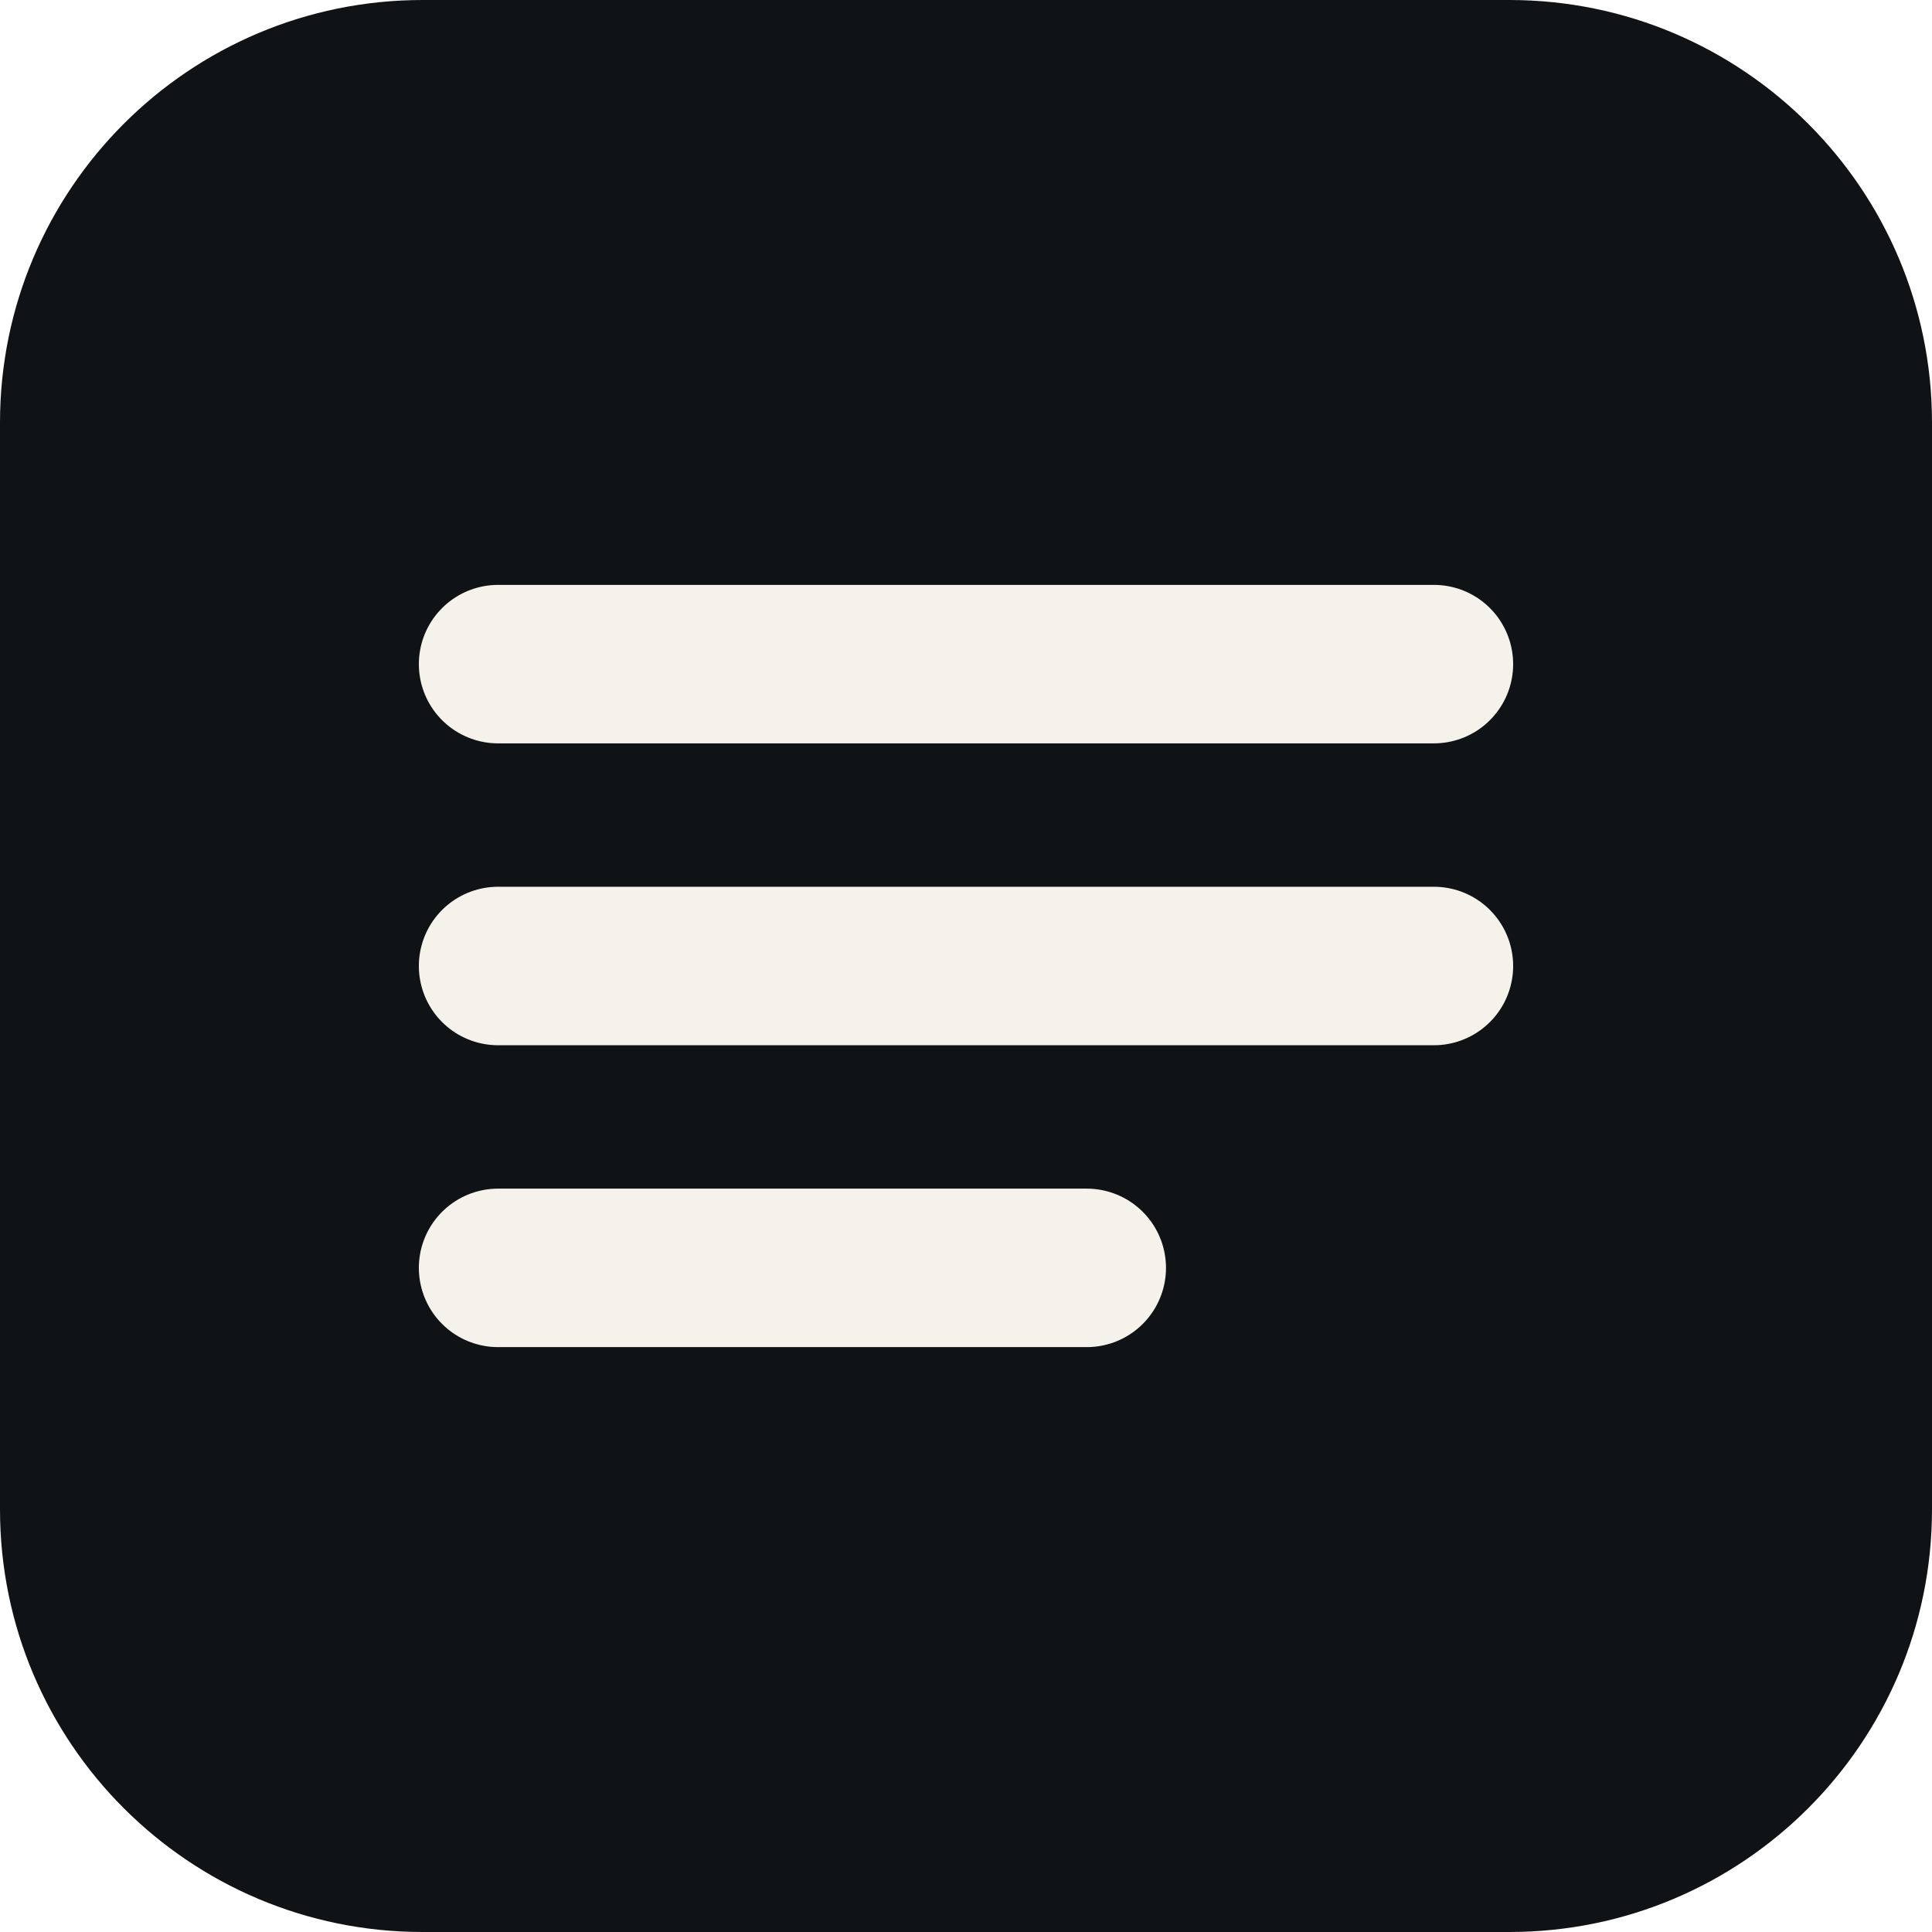
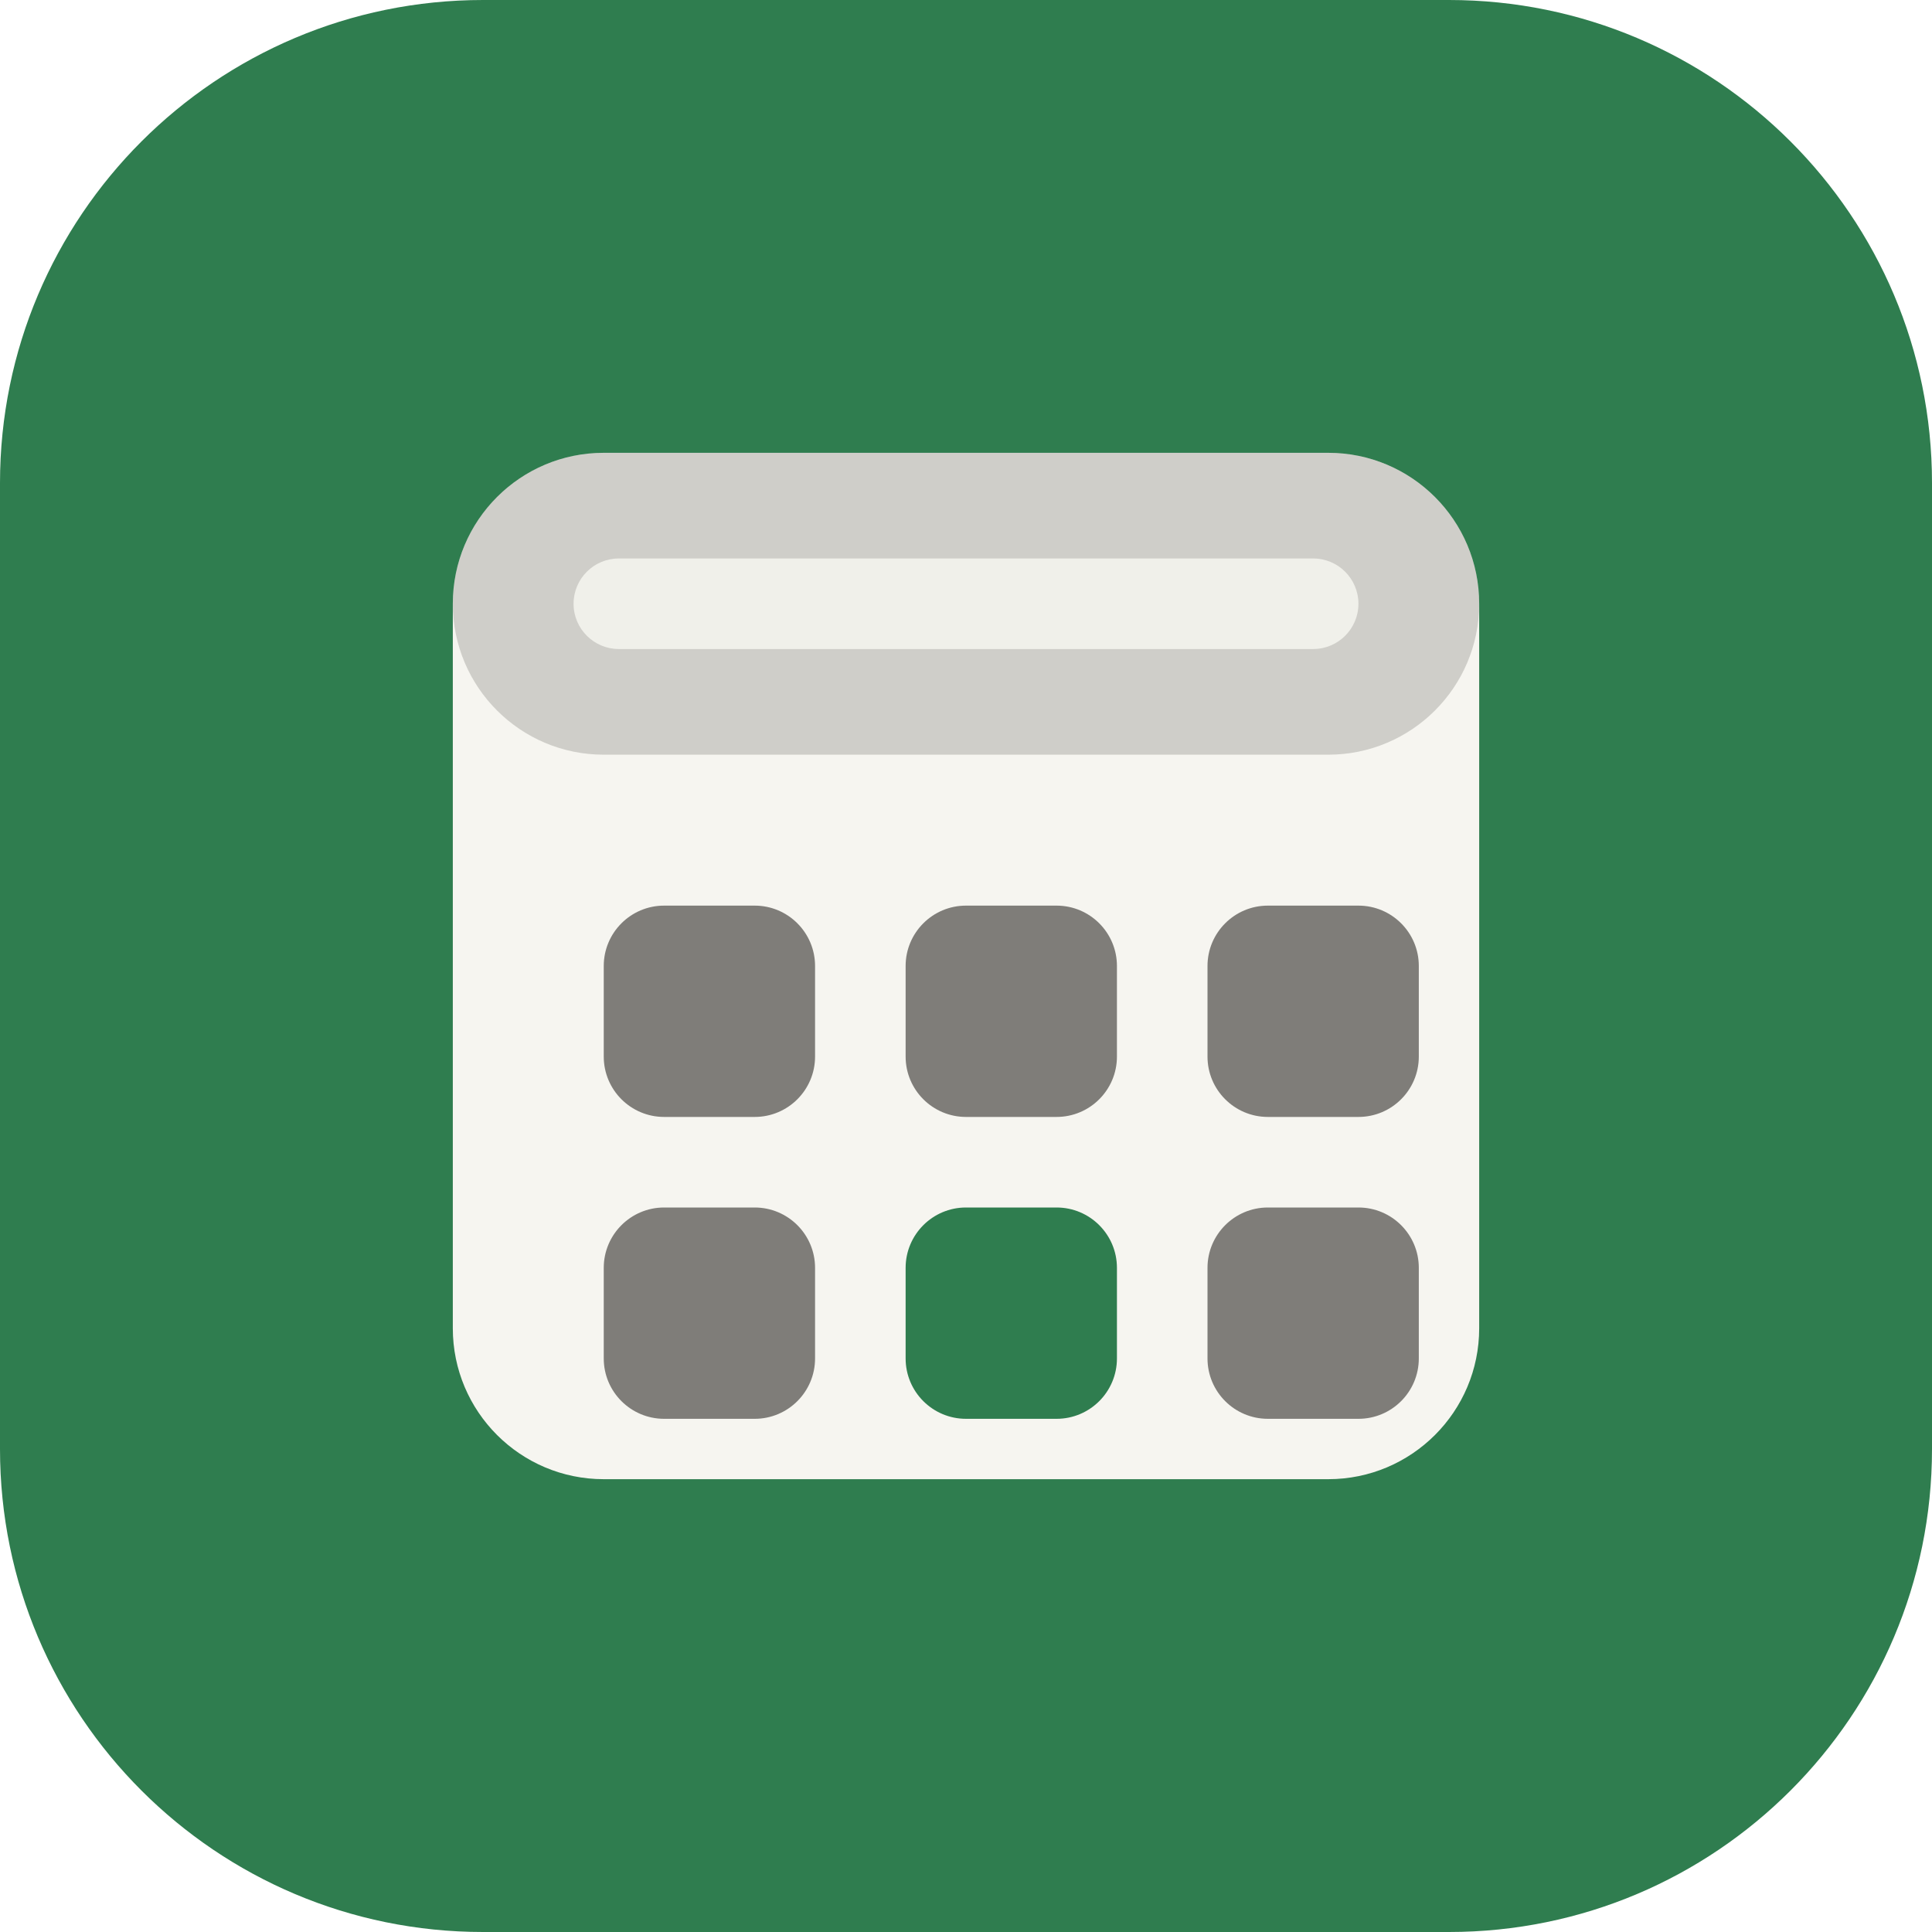
- <svg xmlns="http://www.w3.org/2000/svg" viewBox="0 0 512 512">
-   <rect width="512" height="512" rx="112" fill="#101316" />
-   <path d="M132 176h248M132 256h248M132 336h156" stroke="#f5f2eb" stroke-width="42" stroke-linecap="round" />
+ <svg xmlns="http://www.w3.org/2000/svg" viewBox="0 0 64 64">
+   <rect width="64" height="64" rx="16" fill="#2f7d4f" />
+   <rect x="15" y="15" width="34" height="34" rx="5" fill="#f6f5f0" />
+   <rect x="15" y="15" width="34" height="10" rx="5" fill="#1d1c18" fill-opacity="0.18" />
+   <rect x="19" y="18.5" width="26" height="3" rx="1.5" fill="#f6f5f0" fill-opacity="0.85" />
+   <rect x="20" y="30" width="7" height="7" rx="2" fill="#1d1c18" fill-opacity="0.55" />
+   <rect x="30" y="30" width="7" height="7" rx="2" fill="#1d1c18" fill-opacity="0.55" />
+   <rect x="40" y="30" width="7" height="7" rx="2" fill="#1d1c18" fill-opacity="0.55" />
+   <rect x="20" y="40" width="7" height="7" rx="2" fill="#1d1c18" fill-opacity="0.55" />
+   <rect x="30" y="40" width="7" height="7" rx="2" fill="#2f7d4f" />
+   <rect x="40" y="40" width="7" height="7" rx="2" fill="#1d1c18" fill-opacity="0.55" />
</svg>
